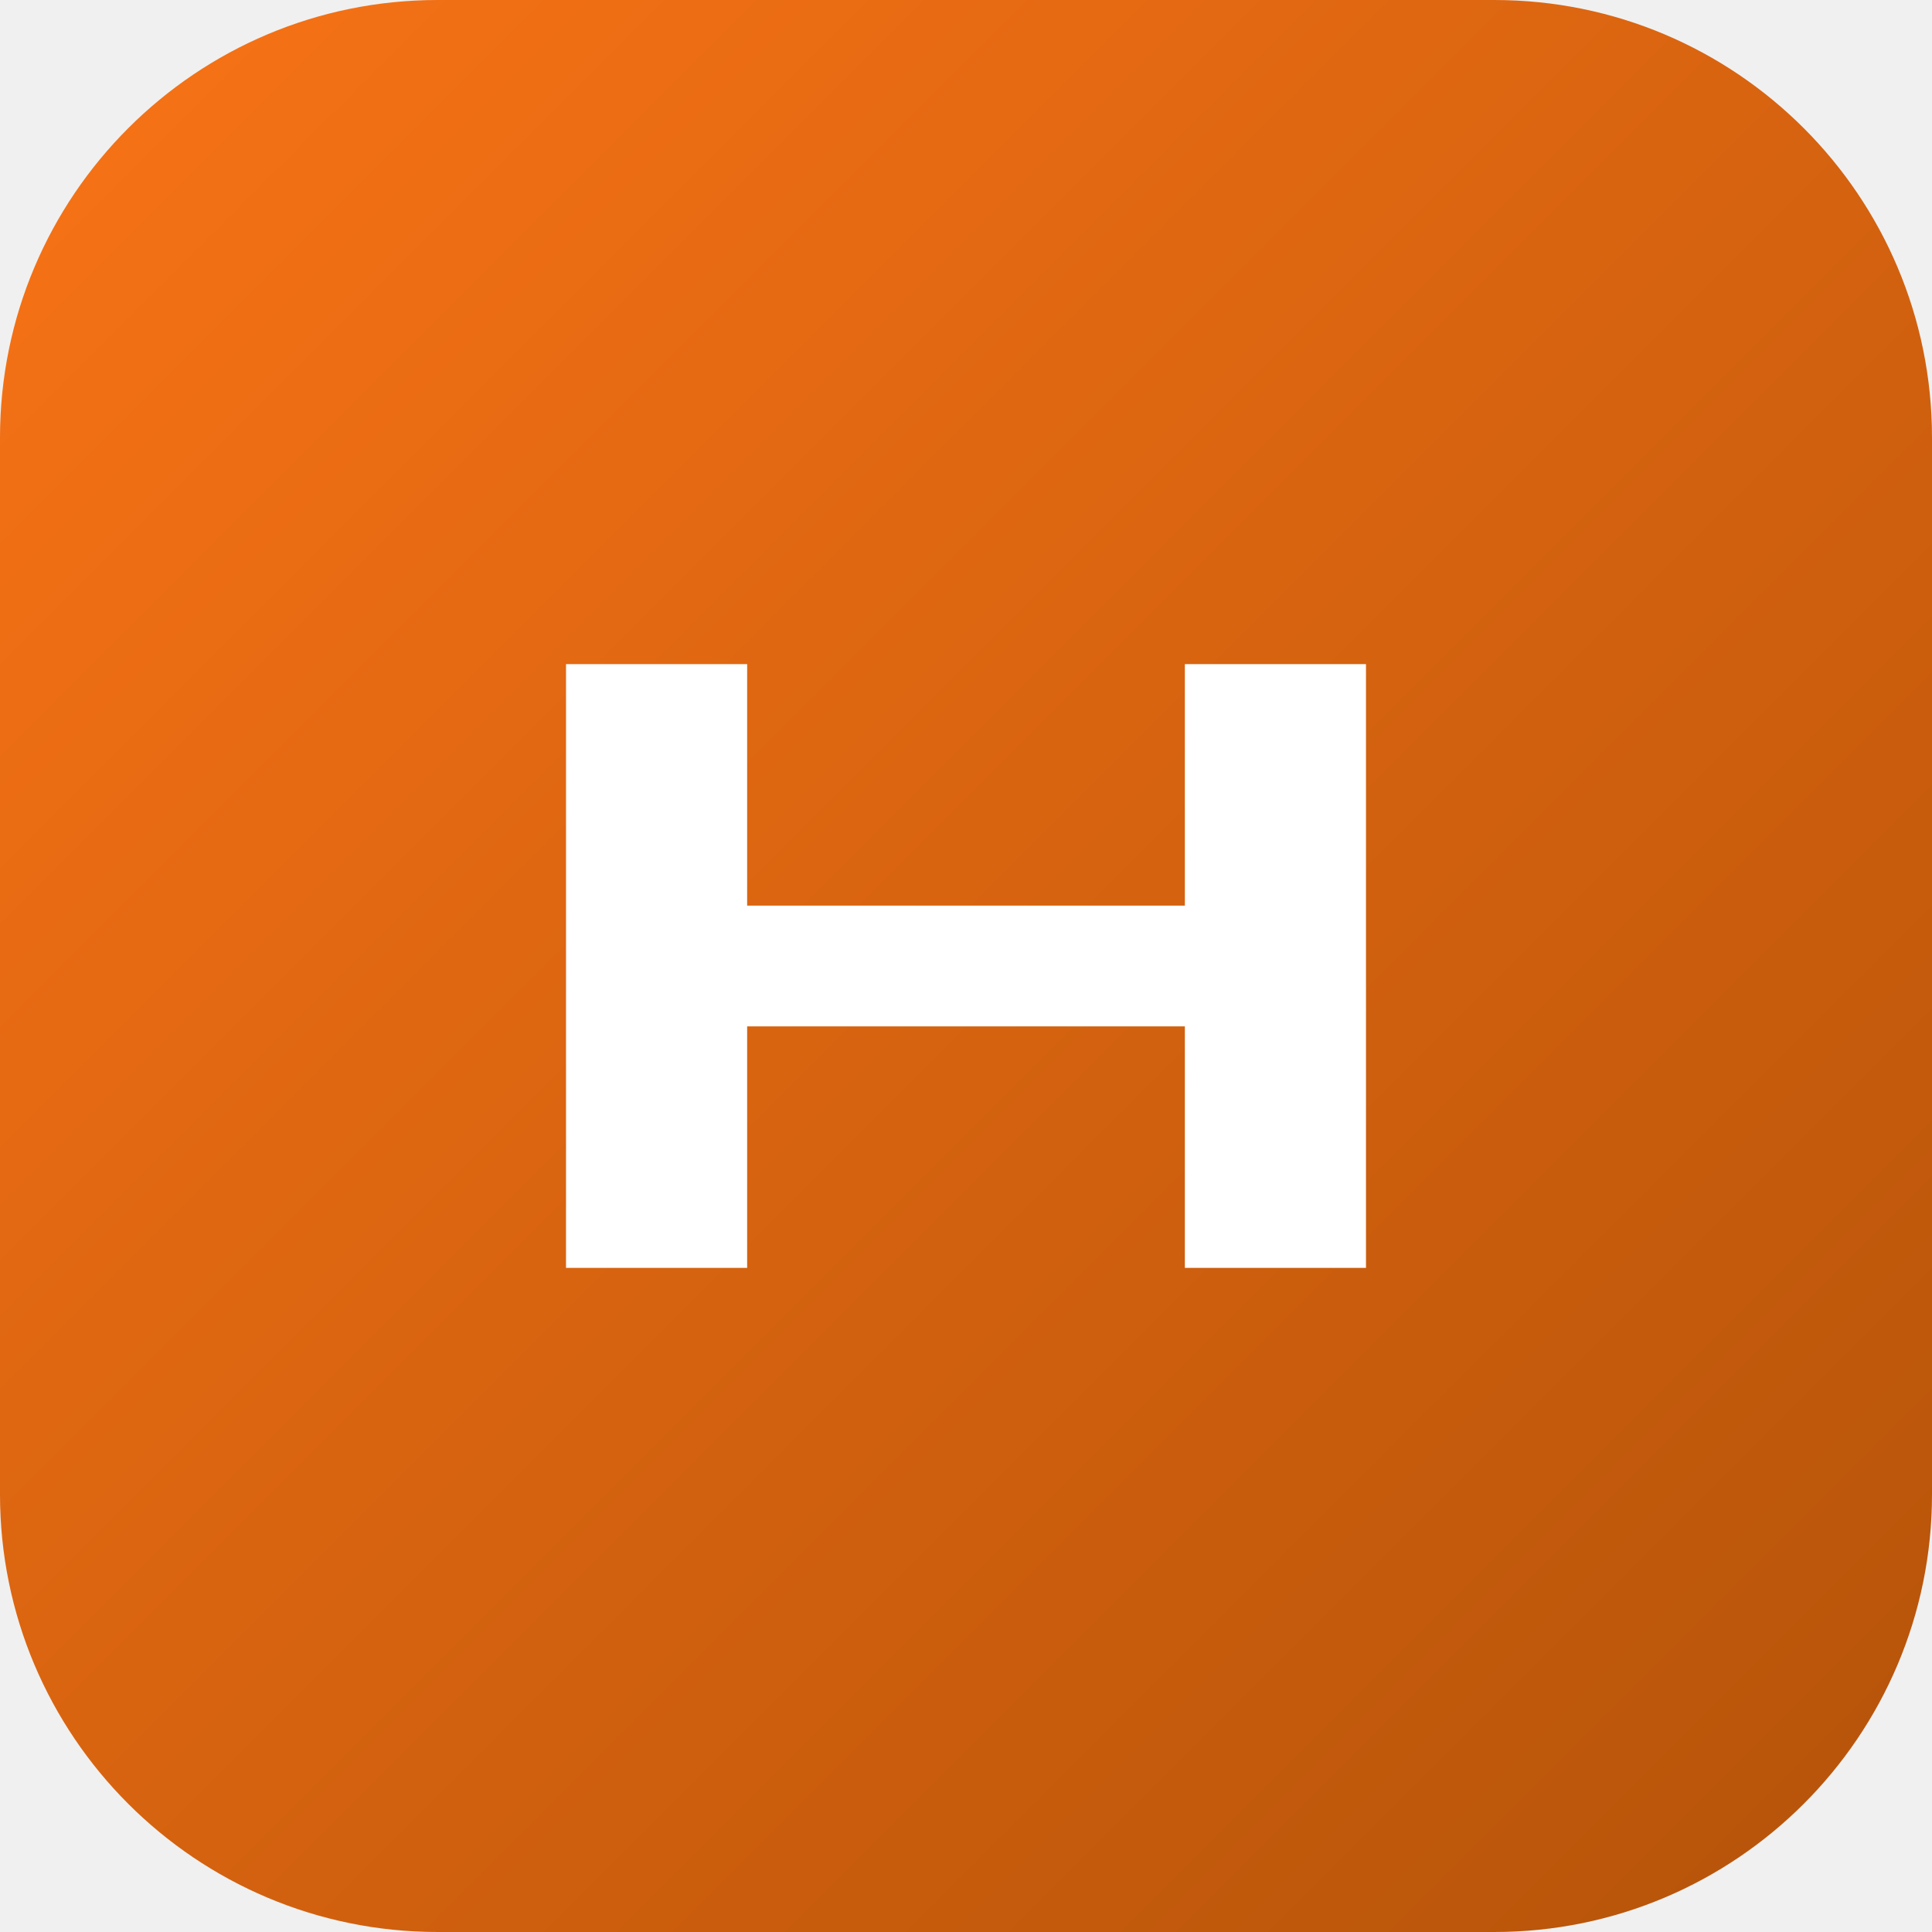
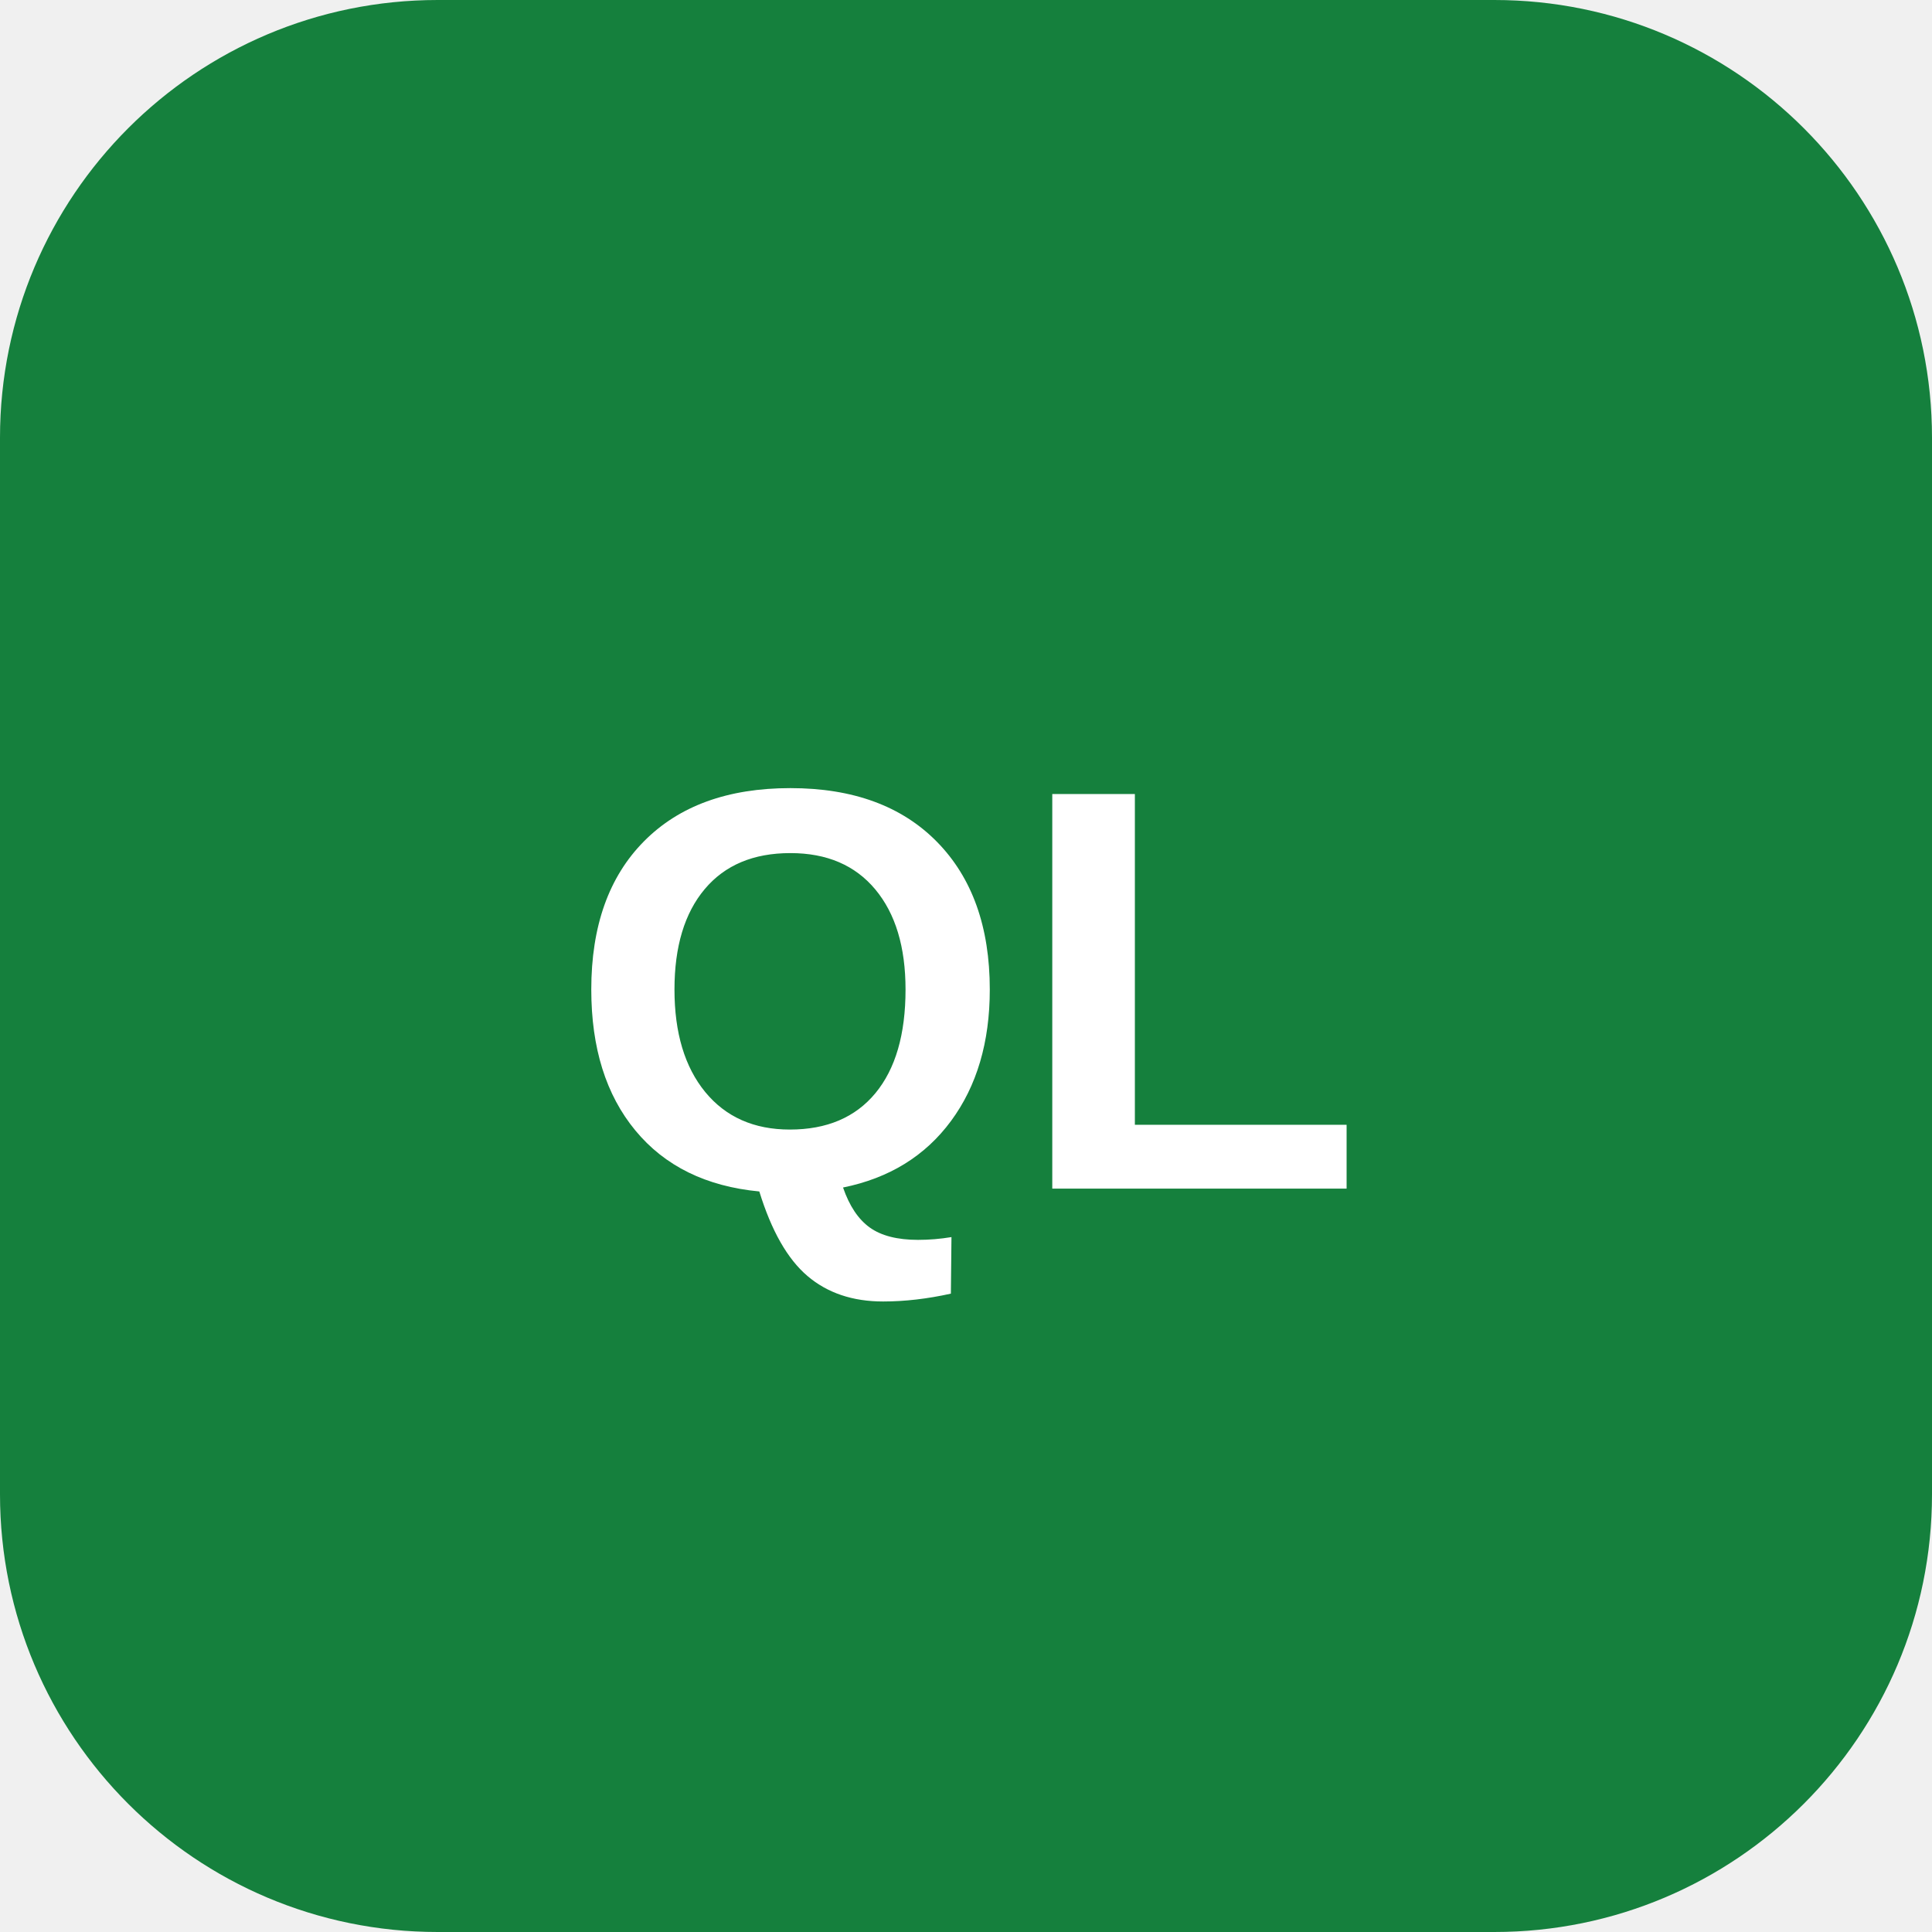
<svg xmlns="http://www.w3.org/2000/svg" width="512" height="512" viewBox="0 0 512 512">
-   <defs>
-     <linearGradient id="g" x1="0" y1="0" x2="512" y2="512" gradientUnits="userSpaceOnUse">
-       <stop stop-color="#f97316" />
-       <stop offset="1" stop-color="#b45309" />
-     </linearGradient>
-   </defs>
-   <rect width="512" height="512" rx="116" fill="url(#g)" />
-   <path d="M150 336V176h48v64h116v-64h48v160h-48v-64H198v64h-48z" fill="#fff" />
+   <rect width="512" height="512" rx="116" fill="#15803d" />
+   <text x="256" y="315" text-anchor="middle" font-family="Arial,sans-serif" font-size="152" font-weight="700" fill="#ffffff">QL</text>
</svg>
